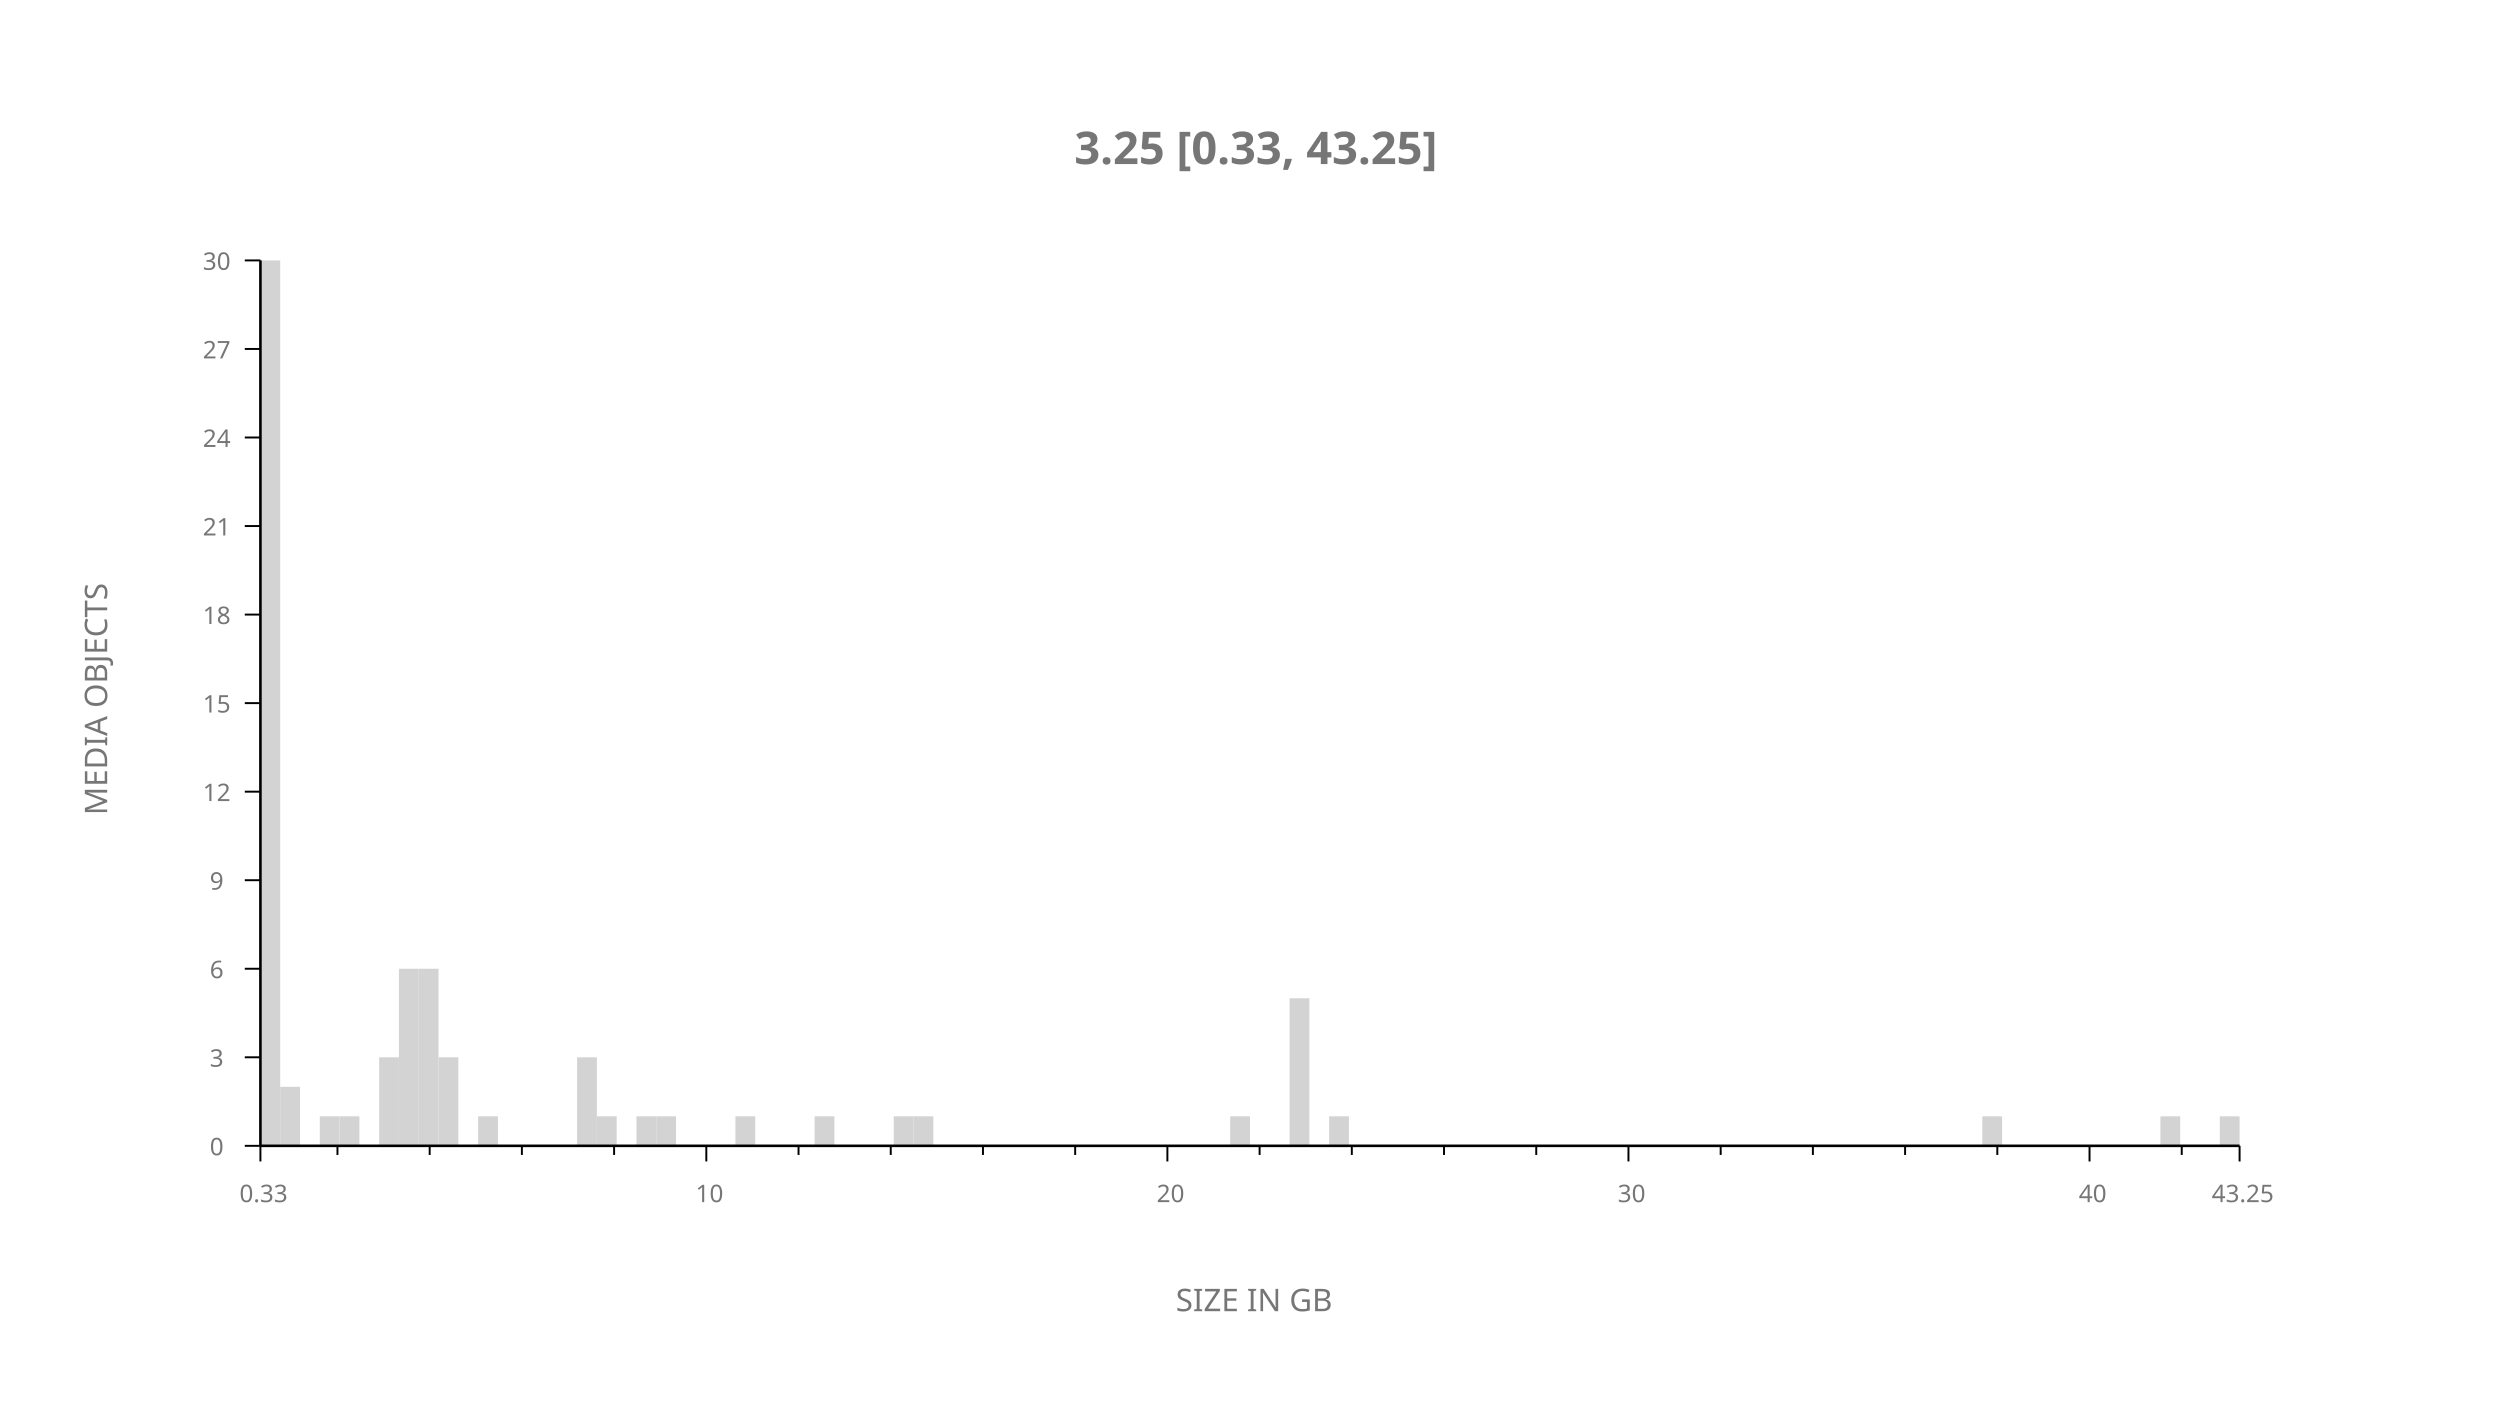
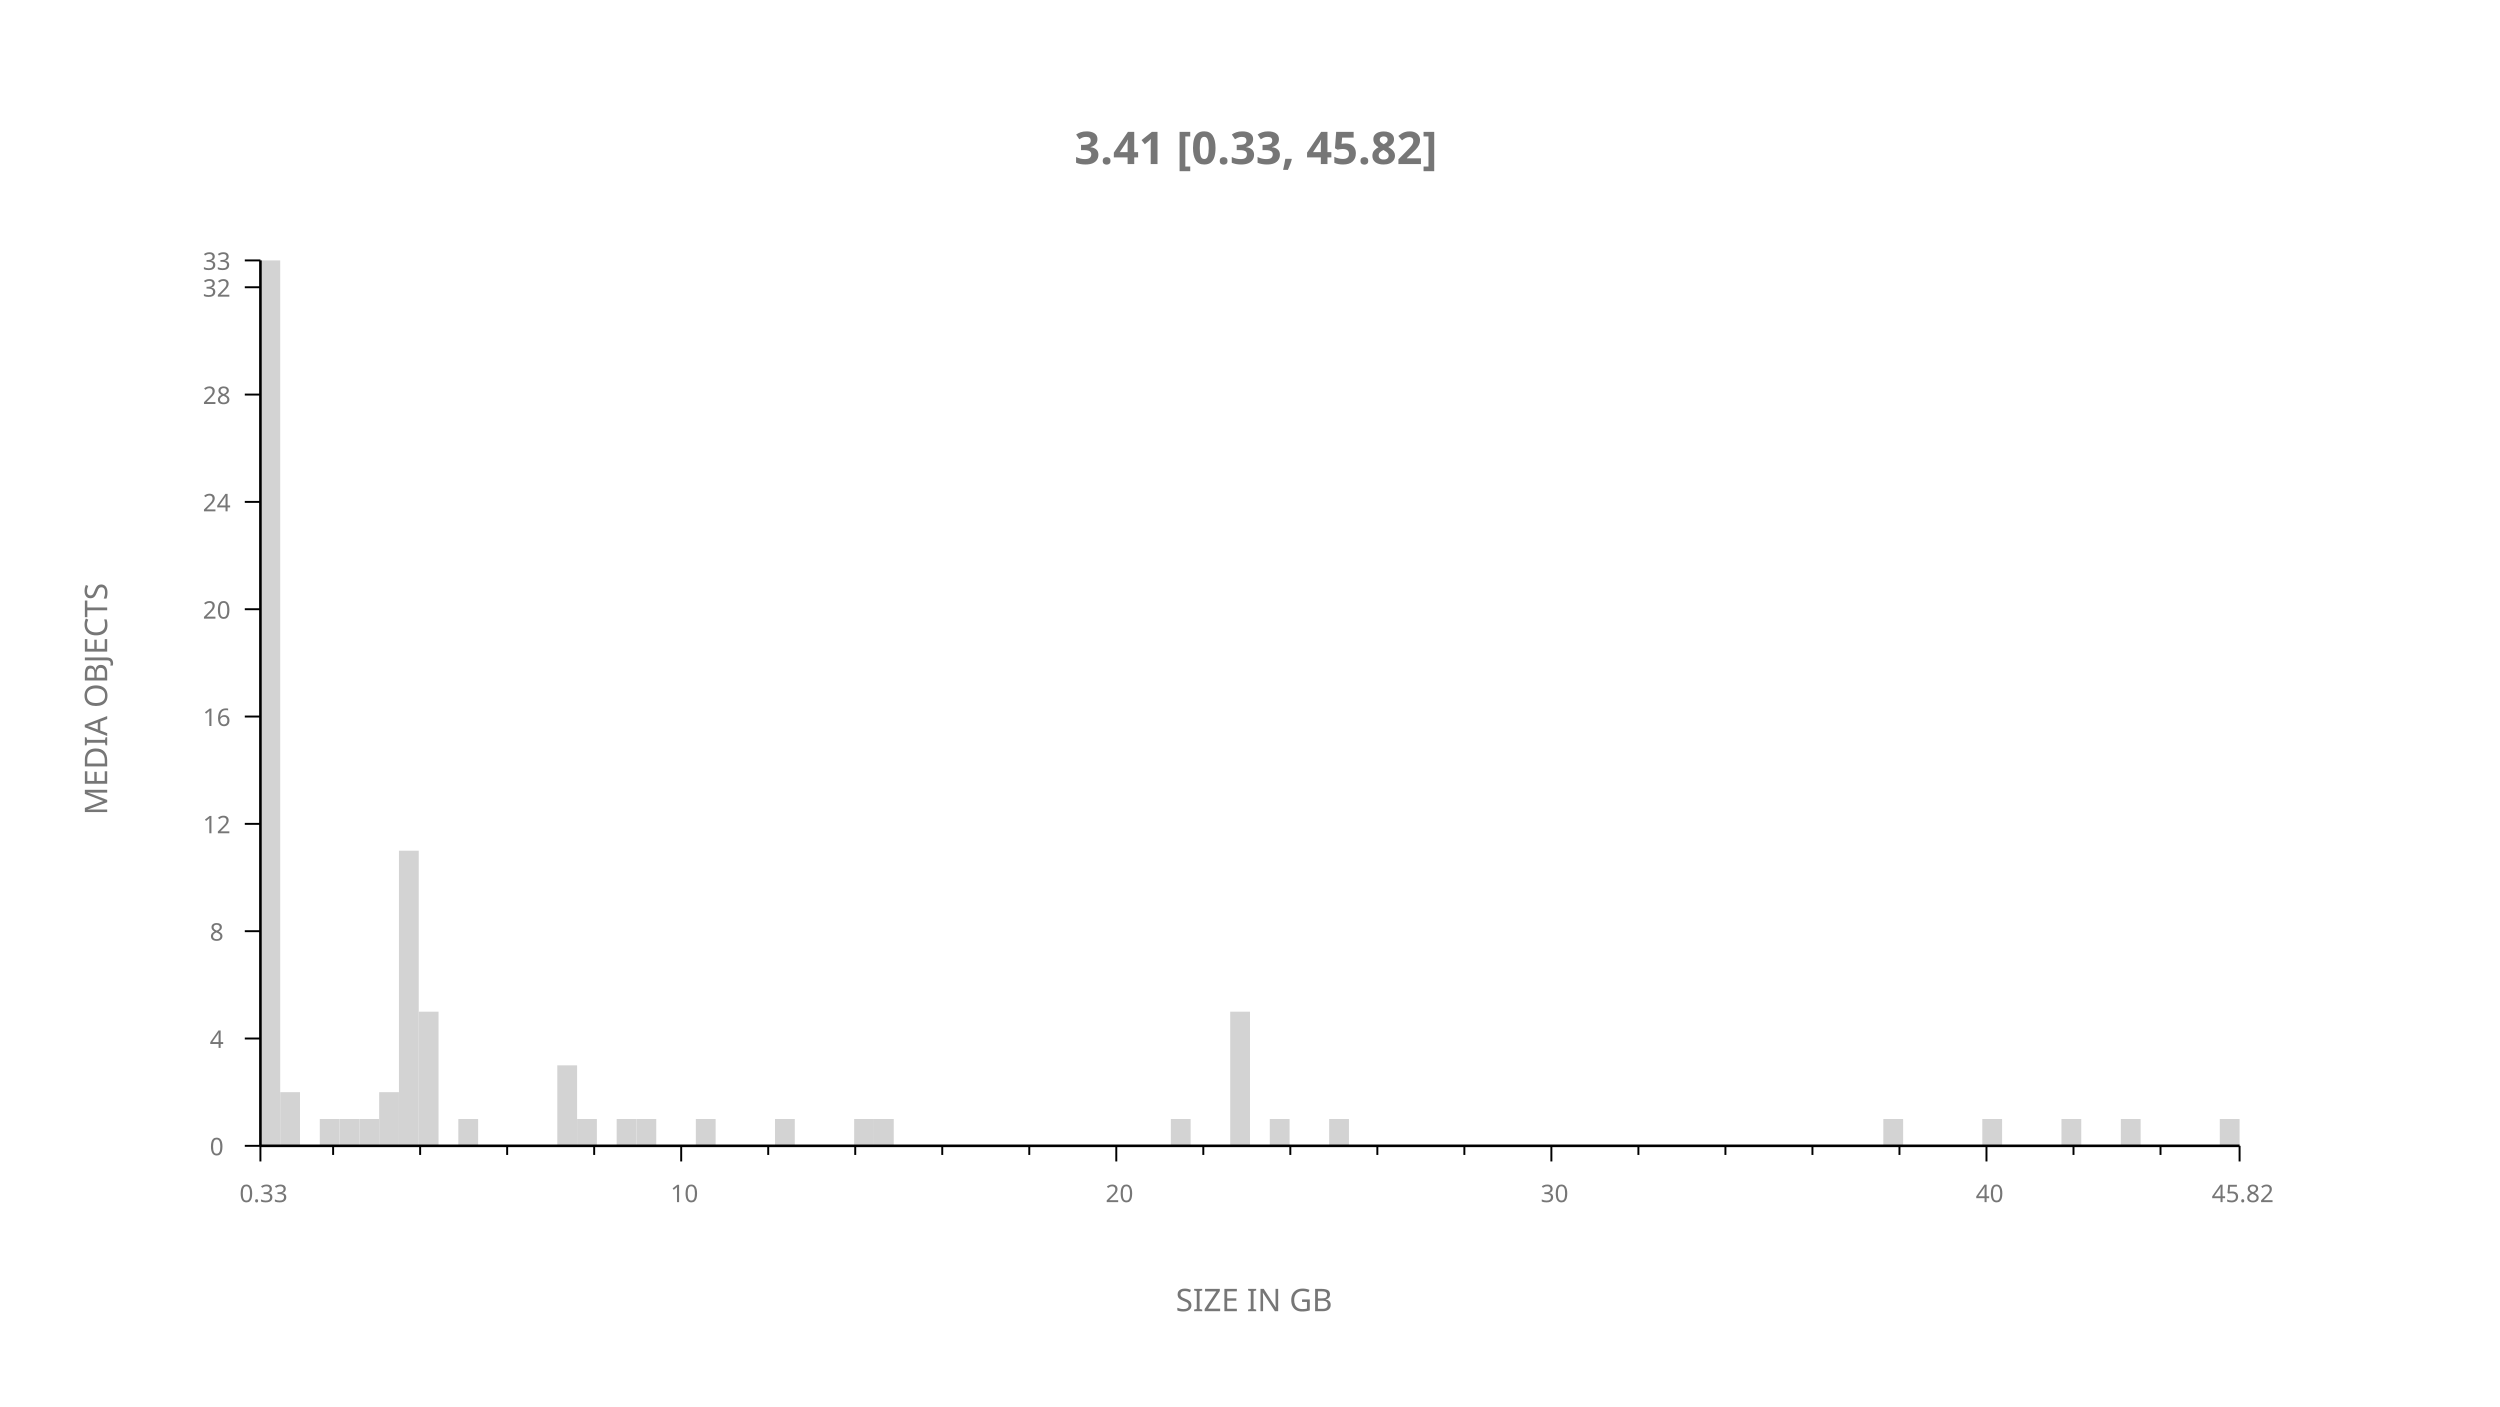
<svg xmlns="http://www.w3.org/2000/svg" xml:space="preserve" id="my-brilliant-career-2026-01-cumulative-detail-btiha-itemized-by-bytes" x="0px" y="0px" width="1920px" height="1080px" viewBox="0 0 1920 1080" enable-background="new 0 0 1920 1080" role="img">
-   <text x="960" y="126" font-family="Atkinson Hyperlegible" font-size="26pt" text-anchor="middle" text-align="center" font-weight="600" font-style="normal" style="fill:rgb(118,118,118); fill-opacity:1; stroke:rgb(118,118,118); stroke-opacity:0; stroke-width:0.5"> 3.25 [0.33, 43.25]</text>
+   <text x="960" y="126" font-family="Atkinson Hyperlegible" font-size="26pt" text-anchor="middle" text-align="center" font-weight="600" font-style="normal" style="fill:rgb(118,118,118); fill-opacity:1; stroke:rgb(118,118,118); stroke-opacity:0; stroke-width:0.5"> 3.41 [0.33, 45.82]</text>
  <g id="histogram-bars">
    <rect x="200" y="200" width="15.2" height="680" style="fill:rgb(211,211,211); fill-opacity:1; stroke:rgb(211,211,211); stroke-opacity:0; stroke-width:0" />
-     <rect x="215.2" y="834.667" width="15.2" height="45.333" style="fill:rgb(211,211,211); fill-opacity:1; stroke:rgb(211,211,211); stroke-opacity:0; stroke-width:0" />
-     <rect x="245.6" y="857.333" width="15.2" height="22.667" style="fill:rgb(211,211,211); fill-opacity:1; stroke:rgb(211,211,211); stroke-opacity:0; stroke-width:0" />
-     <rect x="260.8" y="857.333" width="15.2" height="22.667" style="fill:rgb(211,211,211); fill-opacity:1; stroke:rgb(211,211,211); stroke-opacity:0; stroke-width:0" />
-     <rect x="291.2" y="812" width="15.2" height="68" style="fill:rgb(211,211,211); fill-opacity:1; stroke:rgb(211,211,211); stroke-opacity:0; stroke-width:0" />
-     <rect x="306.4" y="744" width="15.2" height="136" style="fill:rgb(211,211,211); fill-opacity:1; stroke:rgb(211,211,211); stroke-opacity:0; stroke-width:0" />
-     <rect x="321.6" y="744" width="15.2" height="136" style="fill:rgb(211,211,211); fill-opacity:1; stroke:rgb(211,211,211); stroke-opacity:0; stroke-width:0" />
-     <rect x="336.8" y="812" width="15.2" height="68" style="fill:rgb(211,211,211); fill-opacity:1; stroke:rgb(211,211,211); stroke-opacity:0; stroke-width:0" />
-     <rect x="367.2" y="857.333" width="15.2" height="22.667" style="fill:rgb(211,211,211); fill-opacity:1; stroke:rgb(211,211,211); stroke-opacity:0; stroke-width:0" />
-     <rect x="443.2" y="812" width="15.2" height="68" style="fill:rgb(211,211,211); fill-opacity:1; stroke:rgb(211,211,211); stroke-opacity:0; stroke-width:0" />
-     <rect x="458.4" y="857.333" width="15.2" height="22.667" style="fill:rgb(211,211,211); fill-opacity:1; stroke:rgb(211,211,211); stroke-opacity:0; stroke-width:0" />
-     <rect x="488.8" y="857.333" width="15.2" height="22.667" style="fill:rgb(211,211,211); fill-opacity:1; stroke:rgb(211,211,211); stroke-opacity:0; stroke-width:0" />
-     <rect x="504" y="857.333" width="15.2" height="22.667" style="fill:rgb(211,211,211); fill-opacity:1; stroke:rgb(211,211,211); stroke-opacity:0; stroke-width:0" />
-     <rect x="564.8" y="857.333" width="15.2" height="22.667" style="fill:rgb(211,211,211); fill-opacity:1; stroke:rgb(211,211,211); stroke-opacity:0; stroke-width:0" />
-     <rect x="625.6" y="857.333" width="15.2" height="22.667" style="fill:rgb(211,211,211); fill-opacity:1; stroke:rgb(211,211,211); stroke-opacity:0; stroke-width:0" />
-     <rect x="686.4" y="857.333" width="15.2" height="22.667" style="fill:rgb(211,211,211); fill-opacity:1; stroke:rgb(211,211,211); stroke-opacity:0; stroke-width:0" />
-     <rect x="701.6" y="857.333" width="15.2" height="22.667" style="fill:rgb(211,211,211); fill-opacity:1; stroke:rgb(211,211,211); stroke-opacity:0; stroke-width:0" />
-     <rect x="944.8" y="857.333" width="15.2" height="22.667" style="fill:rgb(211,211,211); fill-opacity:1; stroke:rgb(211,211,211); stroke-opacity:0; stroke-width:0" />
-     <rect x="990.4" y="766.667" width="15.2" height="113.333" style="fill:rgb(211,211,211); fill-opacity:1; stroke:rgb(211,211,211); stroke-opacity:0; stroke-width:0" />
-     <rect x="1020.8" y="857.333" width="15.2" height="22.667" style="fill:rgb(211,211,211); fill-opacity:1; stroke:rgb(211,211,211); stroke-opacity:0; stroke-width:0" />
-     <rect x="1522.4" y="857.333" width="15.2" height="22.667" style="fill:rgb(211,211,211); fill-opacity:1; stroke:rgb(211,211,211); stroke-opacity:0; stroke-width:0" />
-     <rect x="1659.2" y="857.333" width="15.2" height="22.667" style="fill:rgb(211,211,211); fill-opacity:1; stroke:rgb(211,211,211); stroke-opacity:0; stroke-width:0" />
-     <rect x="1704.8" y="857.333" width="15.2" height="22.667" style="fill:rgb(211,211,211); fill-opacity:1; stroke:rgb(211,211,211); stroke-opacity:0; stroke-width:0" />
+     <rect x="215.2" y="838.788" width="15.2" height="41.212" style="fill:rgb(211,211,211); fill-opacity:1; stroke:rgb(211,211,211); stroke-opacity:0; stroke-width:0" />
+     <rect x="245.6" y="859.394" width="15.2" height="20.606" style="fill:rgb(211,211,211); fill-opacity:1; stroke:rgb(211,211,211); stroke-opacity:0; stroke-width:0" />
+     <rect x="260.8" y="859.394" width="15.2" height="20.606" style="fill:rgb(211,211,211); fill-opacity:1; stroke:rgb(211,211,211); stroke-opacity:0; stroke-width:0" />
+     <rect x="276" y="859.394" width="15.2" height="20.606" style="fill:rgb(211,211,211); fill-opacity:1; stroke:rgb(211,211,211); stroke-opacity:0; stroke-width:0" />
+     <rect x="291.2" y="838.788" width="15.2" height="41.212" style="fill:rgb(211,211,211); fill-opacity:1; stroke:rgb(211,211,211); stroke-opacity:0; stroke-width:0" />
+     <rect x="306.4" y="653.333" width="15.2" height="226.667" style="fill:rgb(211,211,211); fill-opacity:1; stroke:rgb(211,211,211); stroke-opacity:0; stroke-width:0" />
+     <rect x="321.6" y="776.97" width="15.2" height="103.03" style="fill:rgb(211,211,211); fill-opacity:1; stroke:rgb(211,211,211); stroke-opacity:0; stroke-width:0" />
+     <rect x="352" y="859.394" width="15.2" height="20.606" style="fill:rgb(211,211,211); fill-opacity:1; stroke:rgb(211,211,211); stroke-opacity:0; stroke-width:0" />
+     <rect x="428" y="818.182" width="15.2" height="61.818" style="fill:rgb(211,211,211); fill-opacity:1; stroke:rgb(211,211,211); stroke-opacity:0; stroke-width:0" />
+     <rect x="443.2" y="859.394" width="15.2" height="20.606" style="fill:rgb(211,211,211); fill-opacity:1; stroke:rgb(211,211,211); stroke-opacity:0; stroke-width:0" />
+     <rect x="473.6" y="859.394" width="15.2" height="20.606" style="fill:rgb(211,211,211); fill-opacity:1; stroke:rgb(211,211,211); stroke-opacity:0; stroke-width:0" />
+     <rect x="488.8" y="859.394" width="15.2" height="20.606" style="fill:rgb(211,211,211); fill-opacity:1; stroke:rgb(211,211,211); stroke-opacity:0; stroke-width:0" />
+     <rect x="534.4" y="859.394" width="15.2" height="20.606" style="fill:rgb(211,211,211); fill-opacity:1; stroke:rgb(211,211,211); stroke-opacity:0; stroke-width:0" />
+     <rect x="595.2" y="859.394" width="15.2" height="20.606" style="fill:rgb(211,211,211); fill-opacity:1; stroke:rgb(211,211,211); stroke-opacity:0; stroke-width:0" />
+     <rect x="656" y="859.394" width="15.2" height="20.606" style="fill:rgb(211,211,211); fill-opacity:1; stroke:rgb(211,211,211); stroke-opacity:0; stroke-width:0" />
+     <rect x="671.2" y="859.394" width="15.2" height="20.606" style="fill:rgb(211,211,211); fill-opacity:1; stroke:rgb(211,211,211); stroke-opacity:0; stroke-width:0" />
+     <rect x="899.2" y="859.394" width="15.2" height="20.606" style="fill:rgb(211,211,211); fill-opacity:1; stroke:rgb(211,211,211); stroke-opacity:0; stroke-width:0" />
+     <rect x="944.8" y="776.97" width="15.2" height="103.03" style="fill:rgb(211,211,211); fill-opacity:1; stroke:rgb(211,211,211); stroke-opacity:0; stroke-width:0" />
+     <rect x="975.2" y="859.394" width="15.2" height="20.606" style="fill:rgb(211,211,211); fill-opacity:1; stroke:rgb(211,211,211); stroke-opacity:0; stroke-width:0" />
+     <rect x="1020.8" y="859.394" width="15.2" height="20.606" style="fill:rgb(211,211,211); fill-opacity:1; stroke:rgb(211,211,211); stroke-opacity:0; stroke-width:0" />
+     <rect x="1446.4" y="859.394" width="15.2" height="20.606" style="fill:rgb(211,211,211); fill-opacity:1; stroke:rgb(211,211,211); stroke-opacity:0; stroke-width:0" />
+     <rect x="1522.4" y="859.394" width="15.2" height="20.606" style="fill:rgb(211,211,211); fill-opacity:1; stroke:rgb(211,211,211); stroke-opacity:0; stroke-width:0" />
+     <rect x="1583.2" y="859.394" width="15.2" height="20.606" style="fill:rgb(211,211,211); fill-opacity:1; stroke:rgb(211,211,211); stroke-opacity:0; stroke-width:0" />
+     <rect x="1628.8" y="859.394" width="15.2" height="20.606" style="fill:rgb(211,211,211); fill-opacity:1; stroke:rgb(211,211,211); stroke-opacity:0; stroke-width:0" />
+     <rect x="1704.8" y="859.394" width="15.2" height="20.606" style="fill:rgb(211,211,211); fill-opacity:1; stroke:rgb(211,211,211); stroke-opacity:0; stroke-width:0" />
  </g>
  <g id="axes-lines">
    <line x1="200" y1="880" x2="1720" y2="880" style="fill:rgb(0,0,0); fill-opacity:0; stroke:rgb(0,0,0); stroke-opacity:1; stroke-width:2" />
    <line x1="200" y1="880" x2="200" y2="200" style="fill:rgb(0,0,0); fill-opacity:0; stroke:rgb(0,0,0); stroke-opacity:1; stroke-width:2" />
    <text x="960" y="1007" font-family="Atkinson Hyperlegible" font-size="18pt" text-anchor="middle" text-align="center" font-weight="500" font-style="normal" style="fill:rgb(118,118,118); fill-opacity:1; stroke:rgb(118,118,118); stroke-opacity:0; stroke-width:0.5"> SIZE IN GB</text>
    <text x="73" y="540" font-family="Atkinson Hyperlegible" font-size="18pt" text-anchor="middle" text-align="center" dominant-baseline="central" font-weight="500" font-style="normal" style="fill:rgb(118,118,118); fill-opacity:1; stroke:rgb(118,118,118); stroke-opacity:0; stroke-width:0.5" transform="rotate(-90,73,540)"> MEDIA OBJECTS</text>
  </g>
  <g id="tic-x-minor">
-     <line x1="259.17" y1="880" x2="259.17" y2="887" style="fill:rgb(0,0,0); fill-opacity:0; stroke:rgb(0,0,0); stroke-opacity:1; stroke-width:1.5" />
-     <line x1="329.99" y1="880" x2="329.99" y2="887" style="fill:rgb(0,0,0); fill-opacity:0; stroke:rgb(0,0,0); stroke-opacity:1; stroke-width:1.5" />
-     <line x1="400.81" y1="880" x2="400.81" y2="887" style="fill:rgb(0,0,0); fill-opacity:0; stroke:rgb(0,0,0); stroke-opacity:1; stroke-width:1.5" />
-     <line x1="471.631" y1="880" x2="471.631" y2="887" style="fill:rgb(0,0,0); fill-opacity:0; stroke:rgb(0,0,0); stroke-opacity:1; stroke-width:1.5" />
-     <line x1="613.271" y1="880" x2="613.271" y2="887" style="fill:rgb(0,0,0); fill-opacity:0; stroke:rgb(0,0,0); stroke-opacity:1; stroke-width:1.5" />
-     <line x1="684.092" y1="880" x2="684.092" y2="887" style="fill:rgb(0,0,0); fill-opacity:0; stroke:rgb(0,0,0); stroke-opacity:1; stroke-width:1.5" />
-     <line x1="754.912" y1="880" x2="754.912" y2="887" style="fill:rgb(0,0,0); fill-opacity:0; stroke:rgb(0,0,0); stroke-opacity:1; stroke-width:1.5" />
-     <line x1="825.732" y1="880" x2="825.732" y2="887" style="fill:rgb(0,0,0); fill-opacity:0; stroke:rgb(0,0,0); stroke-opacity:1; stroke-width:1.5" />
-     <line x1="967.373" y1="880" x2="967.373" y2="887" style="fill:rgb(0,0,0); fill-opacity:0; stroke:rgb(0,0,0); stroke-opacity:1; stroke-width:1.5" />
-     <line x1="1038.193" y1="880" x2="1038.193" y2="887" style="fill:rgb(0,0,0); fill-opacity:0; stroke:rgb(0,0,0); stroke-opacity:1; stroke-width:1.5" />
-     <line x1="1109.014" y1="880" x2="1109.014" y2="887" style="fill:rgb(0,0,0); fill-opacity:0; stroke:rgb(0,0,0); stroke-opacity:1; stroke-width:1.5" />
-     <line x1="1179.834" y1="880" x2="1179.834" y2="887" style="fill:rgb(0,0,0); fill-opacity:0; stroke:rgb(0,0,0); stroke-opacity:1; stroke-width:1.5" />
-     <line x1="1321.475" y1="880" x2="1321.475" y2="887" style="fill:rgb(0,0,0); fill-opacity:0; stroke:rgb(0,0,0); stroke-opacity:1; stroke-width:1.5" />
-     <line x1="1392.295" y1="880" x2="1392.295" y2="887" style="fill:rgb(0,0,0); fill-opacity:0; stroke:rgb(0,0,0); stroke-opacity:1; stroke-width:1.5" />
-     <line x1="1463.115" y1="880" x2="1463.115" y2="887" style="fill:rgb(0,0,0); fill-opacity:0; stroke:rgb(0,0,0); stroke-opacity:1; stroke-width:1.5" />
-     <line x1="1533.936" y1="880" x2="1533.936" y2="887" style="fill:rgb(0,0,0); fill-opacity:0; stroke:rgb(0,0,0); stroke-opacity:1; stroke-width:1.5" />
-     <line x1="1675.576" y1="880" x2="1675.576" y2="887" style="fill:rgb(0,0,0); fill-opacity:0; stroke:rgb(0,0,0); stroke-opacity:1; stroke-width:1.5" />
+     <line x1="255.836" y1="880" x2="255.836" y2="887" style="fill:rgb(0,0,0); fill-opacity:0; stroke:rgb(0,0,0); stroke-opacity:1; stroke-width:1.5" />
+     <line x1="322.667" y1="880" x2="322.667" y2="887" style="fill:rgb(0,0,0); fill-opacity:0; stroke:rgb(0,0,0); stroke-opacity:1; stroke-width:1.5" />
+     <line x1="389.497" y1="880" x2="389.497" y2="887" style="fill:rgb(0,0,0); fill-opacity:0; stroke:rgb(0,0,0); stroke-opacity:1; stroke-width:1.5" />
+     <line x1="456.328" y1="880" x2="456.328" y2="887" style="fill:rgb(0,0,0); fill-opacity:0; stroke:rgb(0,0,0); stroke-opacity:1; stroke-width:1.5" />
+     <line x1="589.988" y1="880" x2="589.988" y2="887" style="fill:rgb(0,0,0); fill-opacity:0; stroke:rgb(0,0,0); stroke-opacity:1; stroke-width:1.5" />
+     <line x1="656.819" y1="880" x2="656.819" y2="887" style="fill:rgb(0,0,0); fill-opacity:0; stroke:rgb(0,0,0); stroke-opacity:1; stroke-width:1.5" />
+     <line x1="723.649" y1="880" x2="723.649" y2="887" style="fill:rgb(0,0,0); fill-opacity:0; stroke:rgb(0,0,0); stroke-opacity:1; stroke-width:1.5" />
+     <line x1="790.48" y1="880" x2="790.48" y2="887" style="fill:rgb(0,0,0); fill-opacity:0; stroke:rgb(0,0,0); stroke-opacity:1; stroke-width:1.5" />
+     <line x1="924.141" y1="880" x2="924.141" y2="887" style="fill:rgb(0,0,0); fill-opacity:0; stroke:rgb(0,0,0); stroke-opacity:1; stroke-width:1.5" />
+     <line x1="990.971" y1="880" x2="990.971" y2="887" style="fill:rgb(0,0,0); fill-opacity:0; stroke:rgb(0,0,0); stroke-opacity:1; stroke-width:1.5" />
+     <line x1="1057.802" y1="880" x2="1057.802" y2="887" style="fill:rgb(0,0,0); fill-opacity:0; stroke:rgb(0,0,0); stroke-opacity:1; stroke-width:1.5" />
+     <line x1="1124.632" y1="880" x2="1124.632" y2="887" style="fill:rgb(0,0,0); fill-opacity:0; stroke:rgb(0,0,0); stroke-opacity:1; stroke-width:1.5" />
+     <line x1="1258.293" y1="880" x2="1258.293" y2="887" style="fill:rgb(0,0,0); fill-opacity:0; stroke:rgb(0,0,0); stroke-opacity:1; stroke-width:1.5" />
+     <line x1="1325.123" y1="880" x2="1325.123" y2="887" style="fill:rgb(0,0,0); fill-opacity:0; stroke:rgb(0,0,0); stroke-opacity:1; stroke-width:1.5" />
+     <line x1="1391.954" y1="880" x2="1391.954" y2="887" style="fill:rgb(0,0,0); fill-opacity:0; stroke:rgb(0,0,0); stroke-opacity:1; stroke-width:1.5" />
+     <line x1="1458.784" y1="880" x2="1458.784" y2="887" style="fill:rgb(0,0,0); fill-opacity:0; stroke:rgb(0,0,0); stroke-opacity:1; stroke-width:1.5" />
+     <line x1="1592.445" y1="880" x2="1592.445" y2="887" style="fill:rgb(0,0,0); fill-opacity:0; stroke:rgb(0,0,0); stroke-opacity:1; stroke-width:1.5" />
+     <line x1="1659.276" y1="880" x2="1659.276" y2="887" style="fill:rgb(0,0,0); fill-opacity:0; stroke:rgb(0,0,0); stroke-opacity:1; stroke-width:1.5" />
  </g>
  <g id="tic-x-labels">
    <line x1="200" y1="880" x2="200" y2="892" style="fill:rgb(0,0,0); fill-opacity:0; stroke:rgb(0,0,0); stroke-opacity:1; stroke-width:1.5" />
    <text x="200" y="916" font-family="Atkinson Hyperlegible" font-size="14pt" text-anchor="middle" text-align="center" dominant-baseline="central" font-weight="400" font-style="normal" style="fill:rgb(118,118,118); fill-opacity:1; stroke:rgb(118,118,118); stroke-opacity:0; stroke-width:0.5"> 0.33</text>
-     <line x1="542.451" y1="880" x2="542.451" y2="892" style="fill:rgb(0,0,0); fill-opacity:0; stroke:rgb(0,0,0); stroke-opacity:1; stroke-width:1.5" />
-     <text x="542.451" y="916" font-family="Atkinson Hyperlegible" font-size="14pt" text-anchor="middle" text-align="center" dominant-baseline="central" font-weight="400" font-style="normal" style="fill:rgb(118,118,118); fill-opacity:1; stroke:rgb(118,118,118); stroke-opacity:0; stroke-width:0.5"> 10</text>
-     <line x1="896.553" y1="880" x2="896.553" y2="892" style="fill:rgb(0,0,0); fill-opacity:0; stroke:rgb(0,0,0); stroke-opacity:1; stroke-width:1.5" />
-     <text x="896.553" y="916" font-family="Atkinson Hyperlegible" font-size="14pt" text-anchor="middle" text-align="center" dominant-baseline="central" font-weight="400" font-style="normal" style="fill:rgb(118,118,118); fill-opacity:1; stroke:rgb(118,118,118); stroke-opacity:0; stroke-width:0.5"> 20</text>
-     <line x1="1250.654" y1="880" x2="1250.654" y2="892" style="fill:rgb(0,0,0); fill-opacity:0; stroke:rgb(0,0,0); stroke-opacity:1; stroke-width:1.5" />
-     <text x="1250.654" y="916" font-family="Atkinson Hyperlegible" font-size="14pt" text-anchor="middle" text-align="center" dominant-baseline="central" font-weight="400" font-style="normal" style="fill:rgb(118,118,118); fill-opacity:1; stroke:rgb(118,118,118); stroke-opacity:0; stroke-width:0.5"> 30</text>
-     <line x1="1604.756" y1="880" x2="1604.756" y2="892" style="fill:rgb(0,0,0); fill-opacity:0; stroke:rgb(0,0,0); stroke-opacity:1; stroke-width:1.5" />
-     <text x="1604.756" y="916" font-family="Atkinson Hyperlegible" font-size="14pt" text-anchor="middle" text-align="center" dominant-baseline="central" font-weight="400" font-style="normal" style="fill:rgb(118,118,118); fill-opacity:1; stroke:rgb(118,118,118); stroke-opacity:0; stroke-width:0.5"> 40</text>
+     <line x1="523.158" y1="880" x2="523.158" y2="892" style="fill:rgb(0,0,0); fill-opacity:0; stroke:rgb(0,0,0); stroke-opacity:1; stroke-width:1.5" />
+     <text x="523.158" y="916" font-family="Atkinson Hyperlegible" font-size="14pt" text-anchor="middle" text-align="center" dominant-baseline="central" font-weight="400" font-style="normal" style="fill:rgb(118,118,118); fill-opacity:1; stroke:rgb(118,118,118); stroke-opacity:0; stroke-width:0.5"> 10</text>
+     <line x1="857.31" y1="880" x2="857.31" y2="892" style="fill:rgb(0,0,0); fill-opacity:0; stroke:rgb(0,0,0); stroke-opacity:1; stroke-width:1.5" />
+     <text x="857.31" y="916" font-family="Atkinson Hyperlegible" font-size="14pt" text-anchor="middle" text-align="center" dominant-baseline="central" font-weight="400" font-style="normal" style="fill:rgb(118,118,118); fill-opacity:1; stroke:rgb(118,118,118); stroke-opacity:0; stroke-width:0.5"> 20</text>
+     <line x1="1191.463" y1="880" x2="1191.463" y2="892" style="fill:rgb(0,0,0); fill-opacity:0; stroke:rgb(0,0,0); stroke-opacity:1; stroke-width:1.5" />
+     <text x="1191.463" y="916" font-family="Atkinson Hyperlegible" font-size="14pt" text-anchor="middle" text-align="center" dominant-baseline="central" font-weight="400" font-style="normal" style="fill:rgb(118,118,118); fill-opacity:1; stroke:rgb(118,118,118); stroke-opacity:0; stroke-width:0.5"> 30</text>
+     <line x1="1525.615" y1="880" x2="1525.615" y2="892" style="fill:rgb(0,0,0); fill-opacity:0; stroke:rgb(0,0,0); stroke-opacity:1; stroke-width:1.5" />
+     <text x="1525.615" y="916" font-family="Atkinson Hyperlegible" font-size="14pt" text-anchor="middle" text-align="center" dominant-baseline="central" font-weight="400" font-style="normal" style="fill:rgb(118,118,118); fill-opacity:1; stroke:rgb(118,118,118); stroke-opacity:0; stroke-width:0.5"> 40</text>
    <line x1="1720" y1="880" x2="1720" y2="892" style="fill:rgb(0,0,0); fill-opacity:0; stroke:rgb(0,0,0); stroke-opacity:1; stroke-width:1.5" />
-     <text x="1720" y="916" font-family="Atkinson Hyperlegible" font-size="14pt" text-anchor="middle" text-align="center" dominant-baseline="central" font-weight="400" font-style="normal" style="fill:rgb(118,118,118); fill-opacity:1; stroke:rgb(118,118,118); stroke-opacity:0; stroke-width:0.5"> 43.25</text>
+     <text x="1720" y="916" font-family="Atkinson Hyperlegible" font-size="14pt" text-anchor="middle" text-align="center" dominant-baseline="central" font-weight="400" font-style="normal" style="fill:rgb(118,118,118); fill-opacity:1; stroke:rgb(118,118,118); stroke-opacity:0; stroke-width:0.5"> 45.82</text>
  </g>
  <g id="tic-y-labels">
    <line x1="188" y1="880" x2="200" y2="880" style="fill:rgb(0,0,0); fill-opacity:0; stroke:rgb(0,0,0); stroke-opacity:1; stroke-width:1.5" />
    <text x="164" y="880" font-family="Atkinson Hyperlegible" font-size="14pt" text-anchor="middle" text-align="center" dominant-baseline="central" font-weight="400" font-style="normal" style="fill:rgb(118,118,118); fill-opacity:1; stroke:rgb(118,118,118); stroke-opacity:0; stroke-width:0.5"> 0</text>
-     <line x1="188" y1="812" x2="200" y2="812" style="fill:rgb(0,0,0); fill-opacity:0; stroke:rgb(0,0,0); stroke-opacity:1; stroke-width:1.5" />
-     <text x="164" y="812" font-family="Atkinson Hyperlegible" font-size="14pt" text-anchor="middle" text-align="center" dominant-baseline="central" font-weight="400" font-style="normal" style="fill:rgb(118,118,118); fill-opacity:1; stroke:rgb(118,118,118); stroke-opacity:0; stroke-width:0.5"> 3</text>
-     <line x1="188" y1="744" x2="200" y2="744" style="fill:rgb(0,0,0); fill-opacity:0; stroke:rgb(0,0,0); stroke-opacity:1; stroke-width:1.5" />
-     <text x="164" y="744" font-family="Atkinson Hyperlegible" font-size="14pt" text-anchor="middle" text-align="center" dominant-baseline="central" font-weight="400" font-style="normal" style="fill:rgb(118,118,118); fill-opacity:1; stroke:rgb(118,118,118); stroke-opacity:0; stroke-width:0.5"> 6</text>
-     <line x1="188" y1="676" x2="200" y2="676" style="fill:rgb(0,0,0); fill-opacity:0; stroke:rgb(0,0,0); stroke-opacity:1; stroke-width:1.5" />
-     <text x="164" y="676" font-family="Atkinson Hyperlegible" font-size="14pt" text-anchor="middle" text-align="center" dominant-baseline="central" font-weight="400" font-style="normal" style="fill:rgb(118,118,118); fill-opacity:1; stroke:rgb(118,118,118); stroke-opacity:0; stroke-width:0.5"> 9</text>
-     <line x1="188" y1="608" x2="200" y2="608" style="fill:rgb(0,0,0); fill-opacity:0; stroke:rgb(0,0,0); stroke-opacity:1; stroke-width:1.5" />
-     <text x="164" y="608" font-family="Atkinson Hyperlegible" font-size="14pt" text-anchor="middle" text-align="center" dominant-baseline="central" font-weight="400" font-style="normal" style="fill:rgb(118,118,118); fill-opacity:1; stroke:rgb(118,118,118); stroke-opacity:0; stroke-width:0.5"> 12</text>
-     <line x1="188" y1="540" x2="200" y2="540" style="fill:rgb(0,0,0); fill-opacity:0; stroke:rgb(0,0,0); stroke-opacity:1; stroke-width:1.5" />
-     <text x="164" y="540" font-family="Atkinson Hyperlegible" font-size="14pt" text-anchor="middle" text-align="center" dominant-baseline="central" font-weight="400" font-style="normal" style="fill:rgb(118,118,118); fill-opacity:1; stroke:rgb(118,118,118); stroke-opacity:0; stroke-width:0.5"> 15</text>
-     <line x1="188" y1="472" x2="200" y2="472" style="fill:rgb(0,0,0); fill-opacity:0; stroke:rgb(0,0,0); stroke-opacity:1; stroke-width:1.5" />
-     <text x="164" y="472" font-family="Atkinson Hyperlegible" font-size="14pt" text-anchor="middle" text-align="center" dominant-baseline="central" font-weight="400" font-style="normal" style="fill:rgb(118,118,118); fill-opacity:1; stroke:rgb(118,118,118); stroke-opacity:0; stroke-width:0.5"> 18</text>
-     <line x1="188" y1="404" x2="200" y2="404" style="fill:rgb(0,0,0); fill-opacity:0; stroke:rgb(0,0,0); stroke-opacity:1; stroke-width:1.5" />
-     <text x="164" y="404" font-family="Atkinson Hyperlegible" font-size="14pt" text-anchor="middle" text-align="center" dominant-baseline="central" font-weight="400" font-style="normal" style="fill:rgb(118,118,118); fill-opacity:1; stroke:rgb(118,118,118); stroke-opacity:0; stroke-width:0.5"> 21</text>
-     <line x1="188" y1="336" x2="200" y2="336" style="fill:rgb(0,0,0); fill-opacity:0; stroke:rgb(0,0,0); stroke-opacity:1; stroke-width:1.5" />
-     <text x="164" y="336" font-family="Atkinson Hyperlegible" font-size="14pt" text-anchor="middle" text-align="center" dominant-baseline="central" font-weight="400" font-style="normal" style="fill:rgb(118,118,118); fill-opacity:1; stroke:rgb(118,118,118); stroke-opacity:0; stroke-width:0.5"> 24</text>
-     <line x1="188" y1="268" x2="200" y2="268" style="fill:rgb(0,0,0); fill-opacity:0; stroke:rgb(0,0,0); stroke-opacity:1; stroke-width:1.5" />
-     <text x="164" y="268" font-family="Atkinson Hyperlegible" font-size="14pt" text-anchor="middle" text-align="center" dominant-baseline="central" font-weight="400" font-style="normal" style="fill:rgb(118,118,118); fill-opacity:1; stroke:rgb(118,118,118); stroke-opacity:0; stroke-width:0.5"> 27</text>
+     <line x1="188" y1="797.576" x2="200" y2="797.576" style="fill:rgb(0,0,0); fill-opacity:0; stroke:rgb(0,0,0); stroke-opacity:1; stroke-width:1.5" />
+     <text x="164" y="797.576" font-family="Atkinson Hyperlegible" font-size="14pt" text-anchor="middle" text-align="center" dominant-baseline="central" font-weight="400" font-style="normal" style="fill:rgb(118,118,118); fill-opacity:1; stroke:rgb(118,118,118); stroke-opacity:0; stroke-width:0.5"> 4</text>
+     <line x1="188" y1="715.152" x2="200" y2="715.152" style="fill:rgb(0,0,0); fill-opacity:0; stroke:rgb(0,0,0); stroke-opacity:1; stroke-width:1.5" />
+     <text x="164" y="715.152" font-family="Atkinson Hyperlegible" font-size="14pt" text-anchor="middle" text-align="center" dominant-baseline="central" font-weight="400" font-style="normal" style="fill:rgb(118,118,118); fill-opacity:1; stroke:rgb(118,118,118); stroke-opacity:0; stroke-width:0.5"> 8</text>
+     <line x1="188" y1="632.727" x2="200" y2="632.727" style="fill:rgb(0,0,0); fill-opacity:0; stroke:rgb(0,0,0); stroke-opacity:1; stroke-width:1.5" />
+     <text x="164" y="632.727" font-family="Atkinson Hyperlegible" font-size="14pt" text-anchor="middle" text-align="center" dominant-baseline="central" font-weight="400" font-style="normal" style="fill:rgb(118,118,118); fill-opacity:1; stroke:rgb(118,118,118); stroke-opacity:0; stroke-width:0.5"> 12</text>
+     <line x1="188" y1="550.303" x2="200" y2="550.303" style="fill:rgb(0,0,0); fill-opacity:0; stroke:rgb(0,0,0); stroke-opacity:1; stroke-width:1.5" />
+     <text x="164" y="550.303" font-family="Atkinson Hyperlegible" font-size="14pt" text-anchor="middle" text-align="center" dominant-baseline="central" font-weight="400" font-style="normal" style="fill:rgb(118,118,118); fill-opacity:1; stroke:rgb(118,118,118); stroke-opacity:0; stroke-width:0.5"> 16</text>
+     <line x1="188" y1="467.879" x2="200" y2="467.879" style="fill:rgb(0,0,0); fill-opacity:0; stroke:rgb(0,0,0); stroke-opacity:1; stroke-width:1.5" />
+     <text x="164" y="467.879" font-family="Atkinson Hyperlegible" font-size="14pt" text-anchor="middle" text-align="center" dominant-baseline="central" font-weight="400" font-style="normal" style="fill:rgb(118,118,118); fill-opacity:1; stroke:rgb(118,118,118); stroke-opacity:0; stroke-width:0.5"> 20</text>
+     <line x1="188" y1="385.455" x2="200" y2="385.455" style="fill:rgb(0,0,0); fill-opacity:0; stroke:rgb(0,0,0); stroke-opacity:1; stroke-width:1.5" />
+     <text x="164" y="385.455" font-family="Atkinson Hyperlegible" font-size="14pt" text-anchor="middle" text-align="center" dominant-baseline="central" font-weight="400" font-style="normal" style="fill:rgb(118,118,118); fill-opacity:1; stroke:rgb(118,118,118); stroke-opacity:0; stroke-width:0.5"> 24</text>
+     <line x1="188" y1="303.03" x2="200" y2="303.03" style="fill:rgb(0,0,0); fill-opacity:0; stroke:rgb(0,0,0); stroke-opacity:1; stroke-width:1.5" />
+     <text x="164" y="303.03" font-family="Atkinson Hyperlegible" font-size="14pt" text-anchor="middle" text-align="center" dominant-baseline="central" font-weight="400" font-style="normal" style="fill:rgb(118,118,118); fill-opacity:1; stroke:rgb(118,118,118); stroke-opacity:0; stroke-width:0.5"> 28</text>
+     <line x1="188" y1="220.606" x2="200" y2="220.606" style="fill:rgb(0,0,0); fill-opacity:0; stroke:rgb(0,0,0); stroke-opacity:1; stroke-width:1.5" />
+     <text x="164" y="220.606" font-family="Atkinson Hyperlegible" font-size="14pt" text-anchor="middle" text-align="center" dominant-baseline="central" font-weight="400" font-style="normal" style="fill:rgb(118,118,118); fill-opacity:1; stroke:rgb(118,118,118); stroke-opacity:0; stroke-width:0.5"> 32</text>
    <line x1="188" y1="200" x2="200" y2="200" style="fill:rgb(0,0,0); fill-opacity:0; stroke:rgb(0,0,0); stroke-opacity:1; stroke-width:1.5" />
-     <text x="164" y="200" font-family="Atkinson Hyperlegible" font-size="14pt" text-anchor="middle" text-align="center" dominant-baseline="central" font-weight="400" font-style="normal" style="fill:rgb(118,118,118); fill-opacity:1; stroke:rgb(118,118,118); stroke-opacity:0; stroke-width:0.5"> 30</text>
+     <text x="164" y="200" font-family="Atkinson Hyperlegible" font-size="14pt" text-anchor="middle" text-align="center" dominant-baseline="central" font-weight="400" font-style="normal" style="fill:rgb(118,118,118); fill-opacity:1; stroke:rgb(118,118,118); stroke-opacity:0; stroke-width:0.5"> 33</text>
  </g>
</svg>
